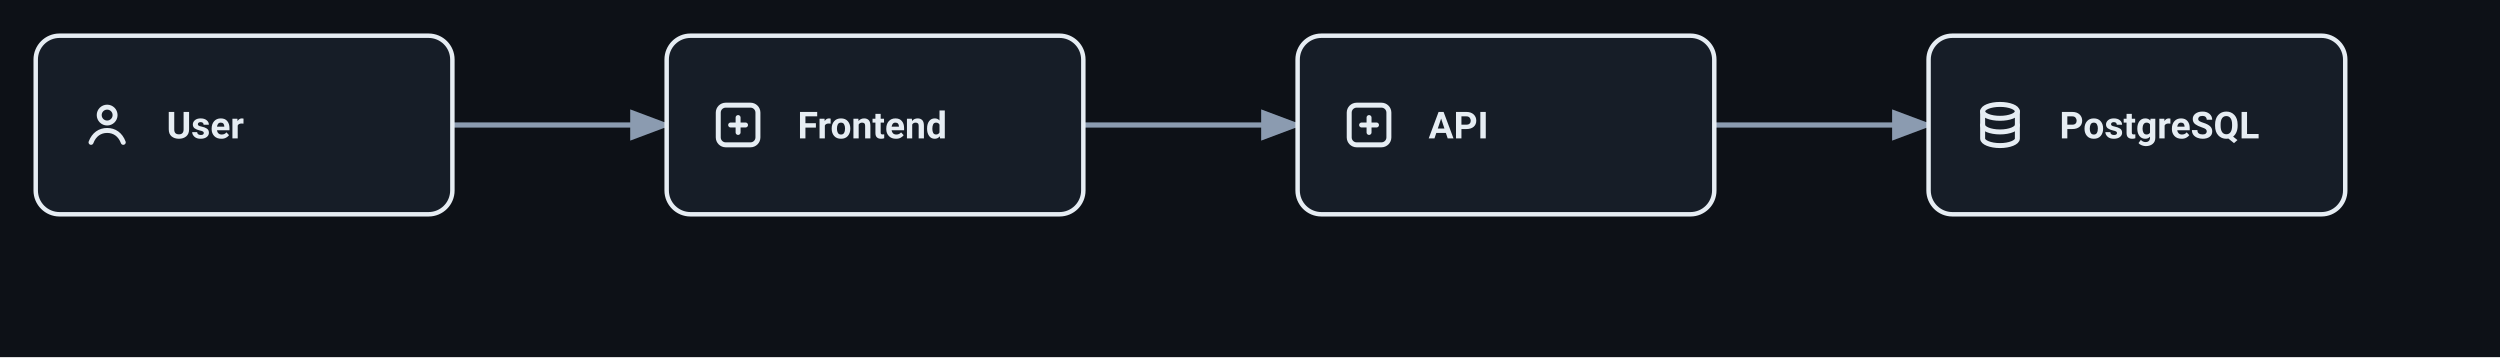
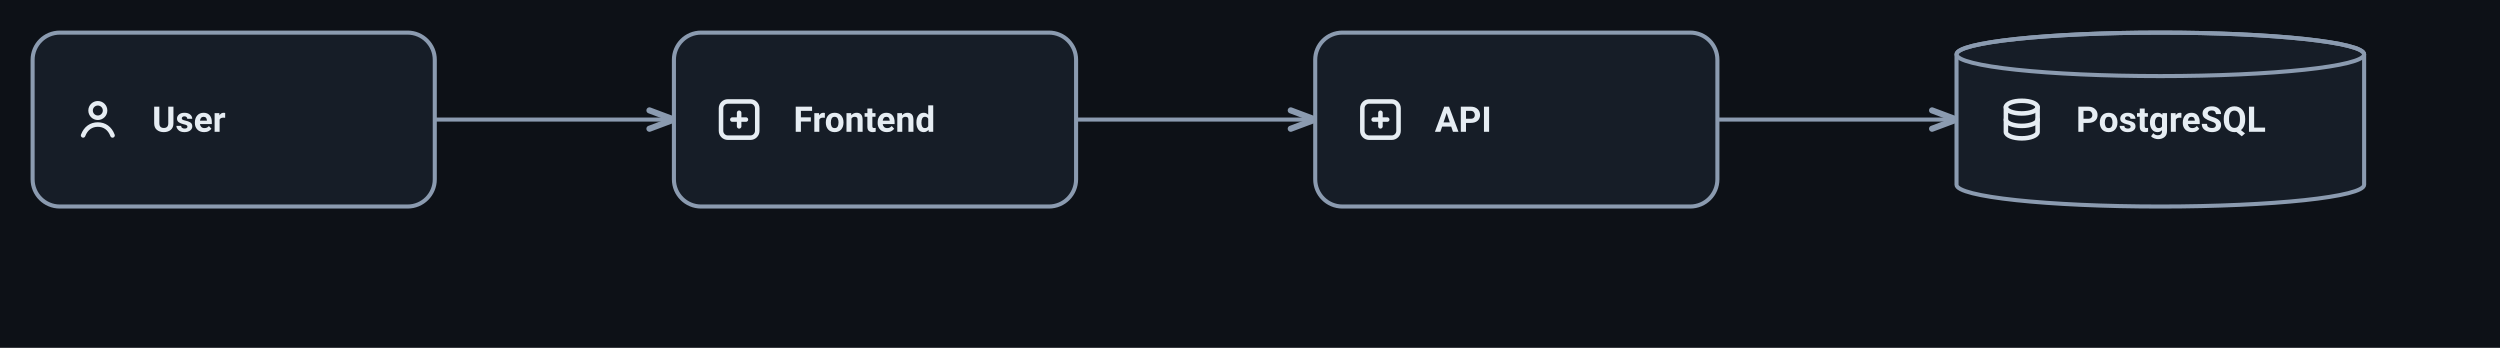
- <svg xmlns="http://www.w3.org/2000/svg" width="840" height="120" viewBox="0 0 840 120" role="img" aria-labelledby="am-title am-desc">
-   <rect width="840" height="120" fill="#0D1117" />
+ <svg xmlns="http://www.w3.org/2000/svg" width="920" height="128" viewBox="0 0 920 128" role="img" aria-labelledby="am-title am-desc">
+   <rect width="920" height="128" fill="#0D1117" />
  <defs>
    <marker id="am-arrow" viewBox="0 0 8 6" refX="7" refY="3" markerWidth="8" markerHeight="6" orient="auto-start-reverse">
-       <polygon points="0,0 8,3 0,6" fill="#8B9BB0" />
+       <path d="M1,0.75 L7,3 L1,5.25" fill="none" stroke="#8B9BB0" stroke-width="1.5" stroke-linecap="round" stroke-linejoin="round" />
    </marker>
  </defs>
-   <path id="am-edge-api-db" d="M576 42 L648 42" fill="none" stroke="#8B9BB0" stroke-width="1.75" stroke-linecap="round" stroke-linejoin="round" marker-end="url(#am-arrow)" />
-   <path id="am-edge-frontend-api" d="M364 42 L436 42" fill="none" stroke="#8B9BB0" stroke-width="1.75" stroke-linecap="round" stroke-linejoin="round" marker-end="url(#am-arrow)" />
-   <path id="am-edge-user-frontend" d="M152 42 L224 42" fill="none" stroke="#8B9BB0" stroke-width="1.75" stroke-linecap="round" stroke-linejoin="round" marker-end="url(#am-arrow)" />
+   <path id="am-edge-api-db" d="M632 44 L720 44" fill="none" stroke="#8B9BB0" stroke-width="1.5" stroke-linecap="round" stroke-linejoin="round" marker-end="url(#am-arrow)" />
+   <path id="am-edge-frontend-api" d="M396 44 L484 44" fill="none" stroke="#8B9BB0" stroke-width="1.5" stroke-linecap="round" stroke-linejoin="round" marker-end="url(#am-arrow)" />
+   <path id="am-edge-user-frontend" d="M160 44 L248 44" fill="none" stroke="#8B9BB0" stroke-width="1.5" stroke-linecap="round" stroke-linejoin="round" marker-end="url(#am-arrow)" />
  <g id="am-node-api">
-     <rect x="436" y="12" width="140" height="60" rx="8" fill="#161D27" stroke="#E6EDF3" stroke-width="1.5" />
-     <g transform="translate(460,42) scale(0.833) translate(-12,-12)" color="#E6EDF3">
+     <rect x="484" y="12" width="148" height="64" rx="10" fill="#161D27" stroke="#8B9BB0" stroke-width="1.5" />
+     <g transform="translate(508,44) scale(0.833) translate(-12,-12)" color="#E6EDF3">
      <g fill="none" stroke="currentColor" stroke-width="2" stroke-linecap="round" stroke-linejoin="round">
        <rect x="4" y="4" width="16" height="16" rx="3" />
        <path d="M9 12h6M12 9v6" />
      </g>
    </g>
-     <text x="480" y="46.5" font-family="-apple-system,BlinkMacSystemFont,'Segoe UI',Roboto,Helvetica,Arial,'Noto Sans',sans-serif" font-size="12.5" font-weight="600" fill="#E6EDF3">API</text>
+     <text x="528" y="48.5" font-family="-apple-system,BlinkMacSystemFont,'Segoe UI',Roboto,Helvetica,Arial,'Noto Sans',sans-serif" font-size="13" font-weight="600" fill="#E6EDF3">API</text>
  </g>
  <g id="am-node-db">
-     <rect x="648" y="12" width="140" height="60" rx="8" fill="#161D27" stroke="#E6EDF3" stroke-width="1.5" />
-     <g transform="translate(672,42) scale(0.833) translate(-12,-12)" color="#E6EDF3">
+     <path d="M720 20 A75 8 0 0 1 870 20 L870 68 A75 8 0 0 1 720 68 Z" fill="#161D27" stroke="#8B9BB0" stroke-width="1.5" />
+     <ellipse cx="795" cy="20" rx="75" ry="8" fill="none" stroke="#8B9BB0" stroke-width="1.5" />
+     <g transform="translate(744,44) scale(0.833) translate(-12,-12)" color="#E6EDF3">
      <g fill="none" stroke="currentColor" stroke-width="2" stroke-linecap="round" stroke-linejoin="round">
        <ellipse cx="12" cy="6.5" rx="7" ry="2.8" />
        <path d="M5 6.5v11c0 1.5 3.1 2.8 7 2.8s7-1.3 7-2.8v-11" />
        <path d="M5 12c0 1.5 3.1 2.8 7 2.8s7-1.3 7-2.8" />
      </g>
    </g>
-     <text x="692" y="46.5" font-family="-apple-system,BlinkMacSystemFont,'Segoe UI',Roboto,Helvetica,Arial,'Noto Sans',sans-serif" font-size="12.5" font-weight="600" fill="#E6EDF3">PostgreSQL</text>
+     <text x="764" y="48.5" font-family="-apple-system,BlinkMacSystemFont,'Segoe UI',Roboto,Helvetica,Arial,'Noto Sans',sans-serif" font-size="13" font-weight="600" fill="#E6EDF3">PostgreSQL</text>
  </g>
  <g id="am-node-frontend">
-     <rect x="224" y="12" width="140" height="60" rx="8" fill="#161D27" stroke="#E6EDF3" stroke-width="1.5" />
-     <g transform="translate(248,42) scale(0.833) translate(-12,-12)" color="#E6EDF3">
+     <rect x="248" y="12" width="148" height="64" rx="10" fill="#161D27" stroke="#8B9BB0" stroke-width="1.5" />
+     <g transform="translate(272,44) scale(0.833) translate(-12,-12)" color="#E6EDF3">
      <g fill="none" stroke="currentColor" stroke-width="2" stroke-linecap="round" stroke-linejoin="round">
        <rect x="4" y="4" width="16" height="16" rx="3" />
        <path d="M9 12h6M12 9v6" />
      </g>
    </g>
-     <text x="268" y="46.5" font-family="-apple-system,BlinkMacSystemFont,'Segoe UI',Roboto,Helvetica,Arial,'Noto Sans',sans-serif" font-size="12.5" font-weight="600" fill="#E6EDF3">Frontend</text>
+     <text x="292" y="48.5" font-family="-apple-system,BlinkMacSystemFont,'Segoe UI',Roboto,Helvetica,Arial,'Noto Sans',sans-serif" font-size="13" font-weight="600" fill="#E6EDF3">Frontend</text>
  </g>
  <g id="am-node-user">
-     <rect x="12" y="12" width="140" height="60" rx="8" fill="#161D27" stroke="#E6EDF3" stroke-width="1.5" />
-     <g transform="translate(36,42) scale(0.833) translate(-12,-12)" color="#E6EDF3">
+     <rect x="12" y="12" width="148" height="64" rx="10" fill="#161D27" stroke="#8B9BB0" stroke-width="1.5" />
+     <g transform="translate(36,44) scale(0.833) translate(-12,-12)" color="#E6EDF3">
      <g fill="none" stroke="currentColor" stroke-width="2" stroke-linecap="round" stroke-linejoin="round">
        <circle cx="12" cy="8" r="3.2" />
        <path d="M5.5 19c1.2-3.2 3.6-4.8 6.5-4.8s5.3 1.6 6.5 4.8" />
      </g>
    </g>
-     <text x="56" y="46.5" font-family="-apple-system,BlinkMacSystemFont,'Segoe UI',Roboto,Helvetica,Arial,'Noto Sans',sans-serif" font-size="12.5" font-weight="600" fill="#E6EDF3">User</text>
+     <text x="56" y="48.5" font-family="-apple-system,BlinkMacSystemFont,'Segoe UI',Roboto,Helvetica,Arial,'Noto Sans',sans-serif" font-size="13" font-weight="600" fill="#E6EDF3">User</text>
  </g>
</svg>
